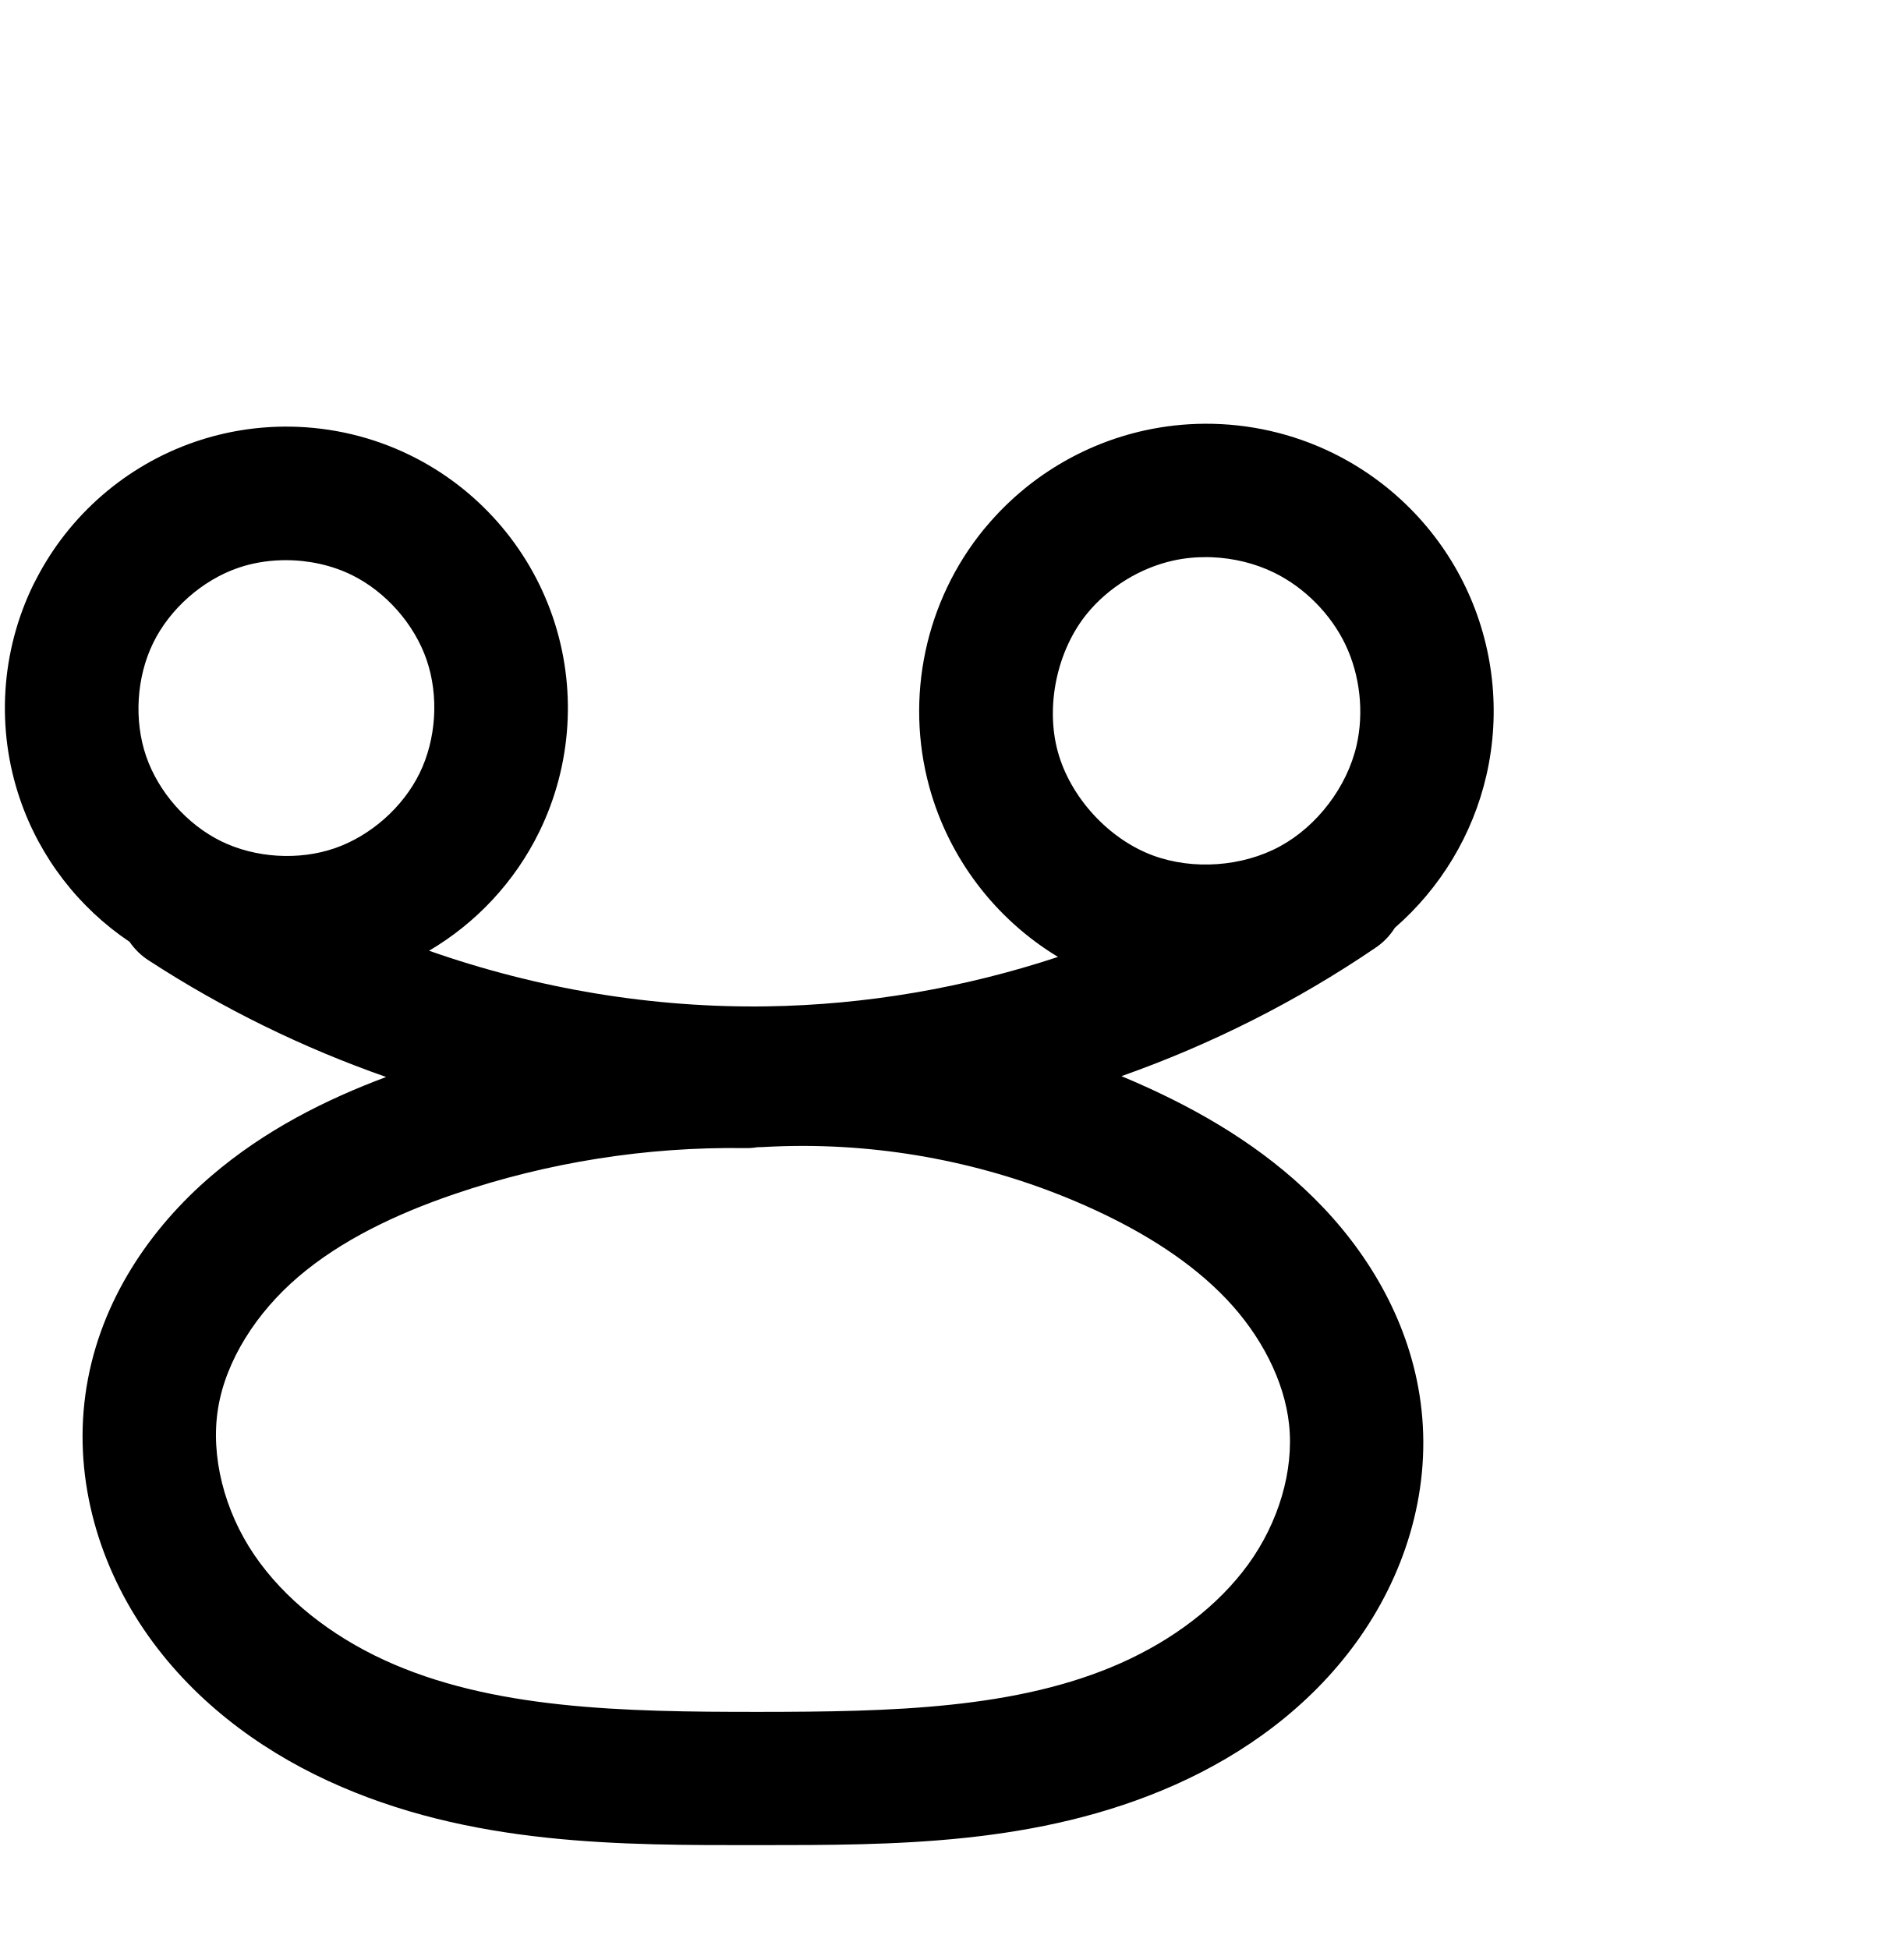
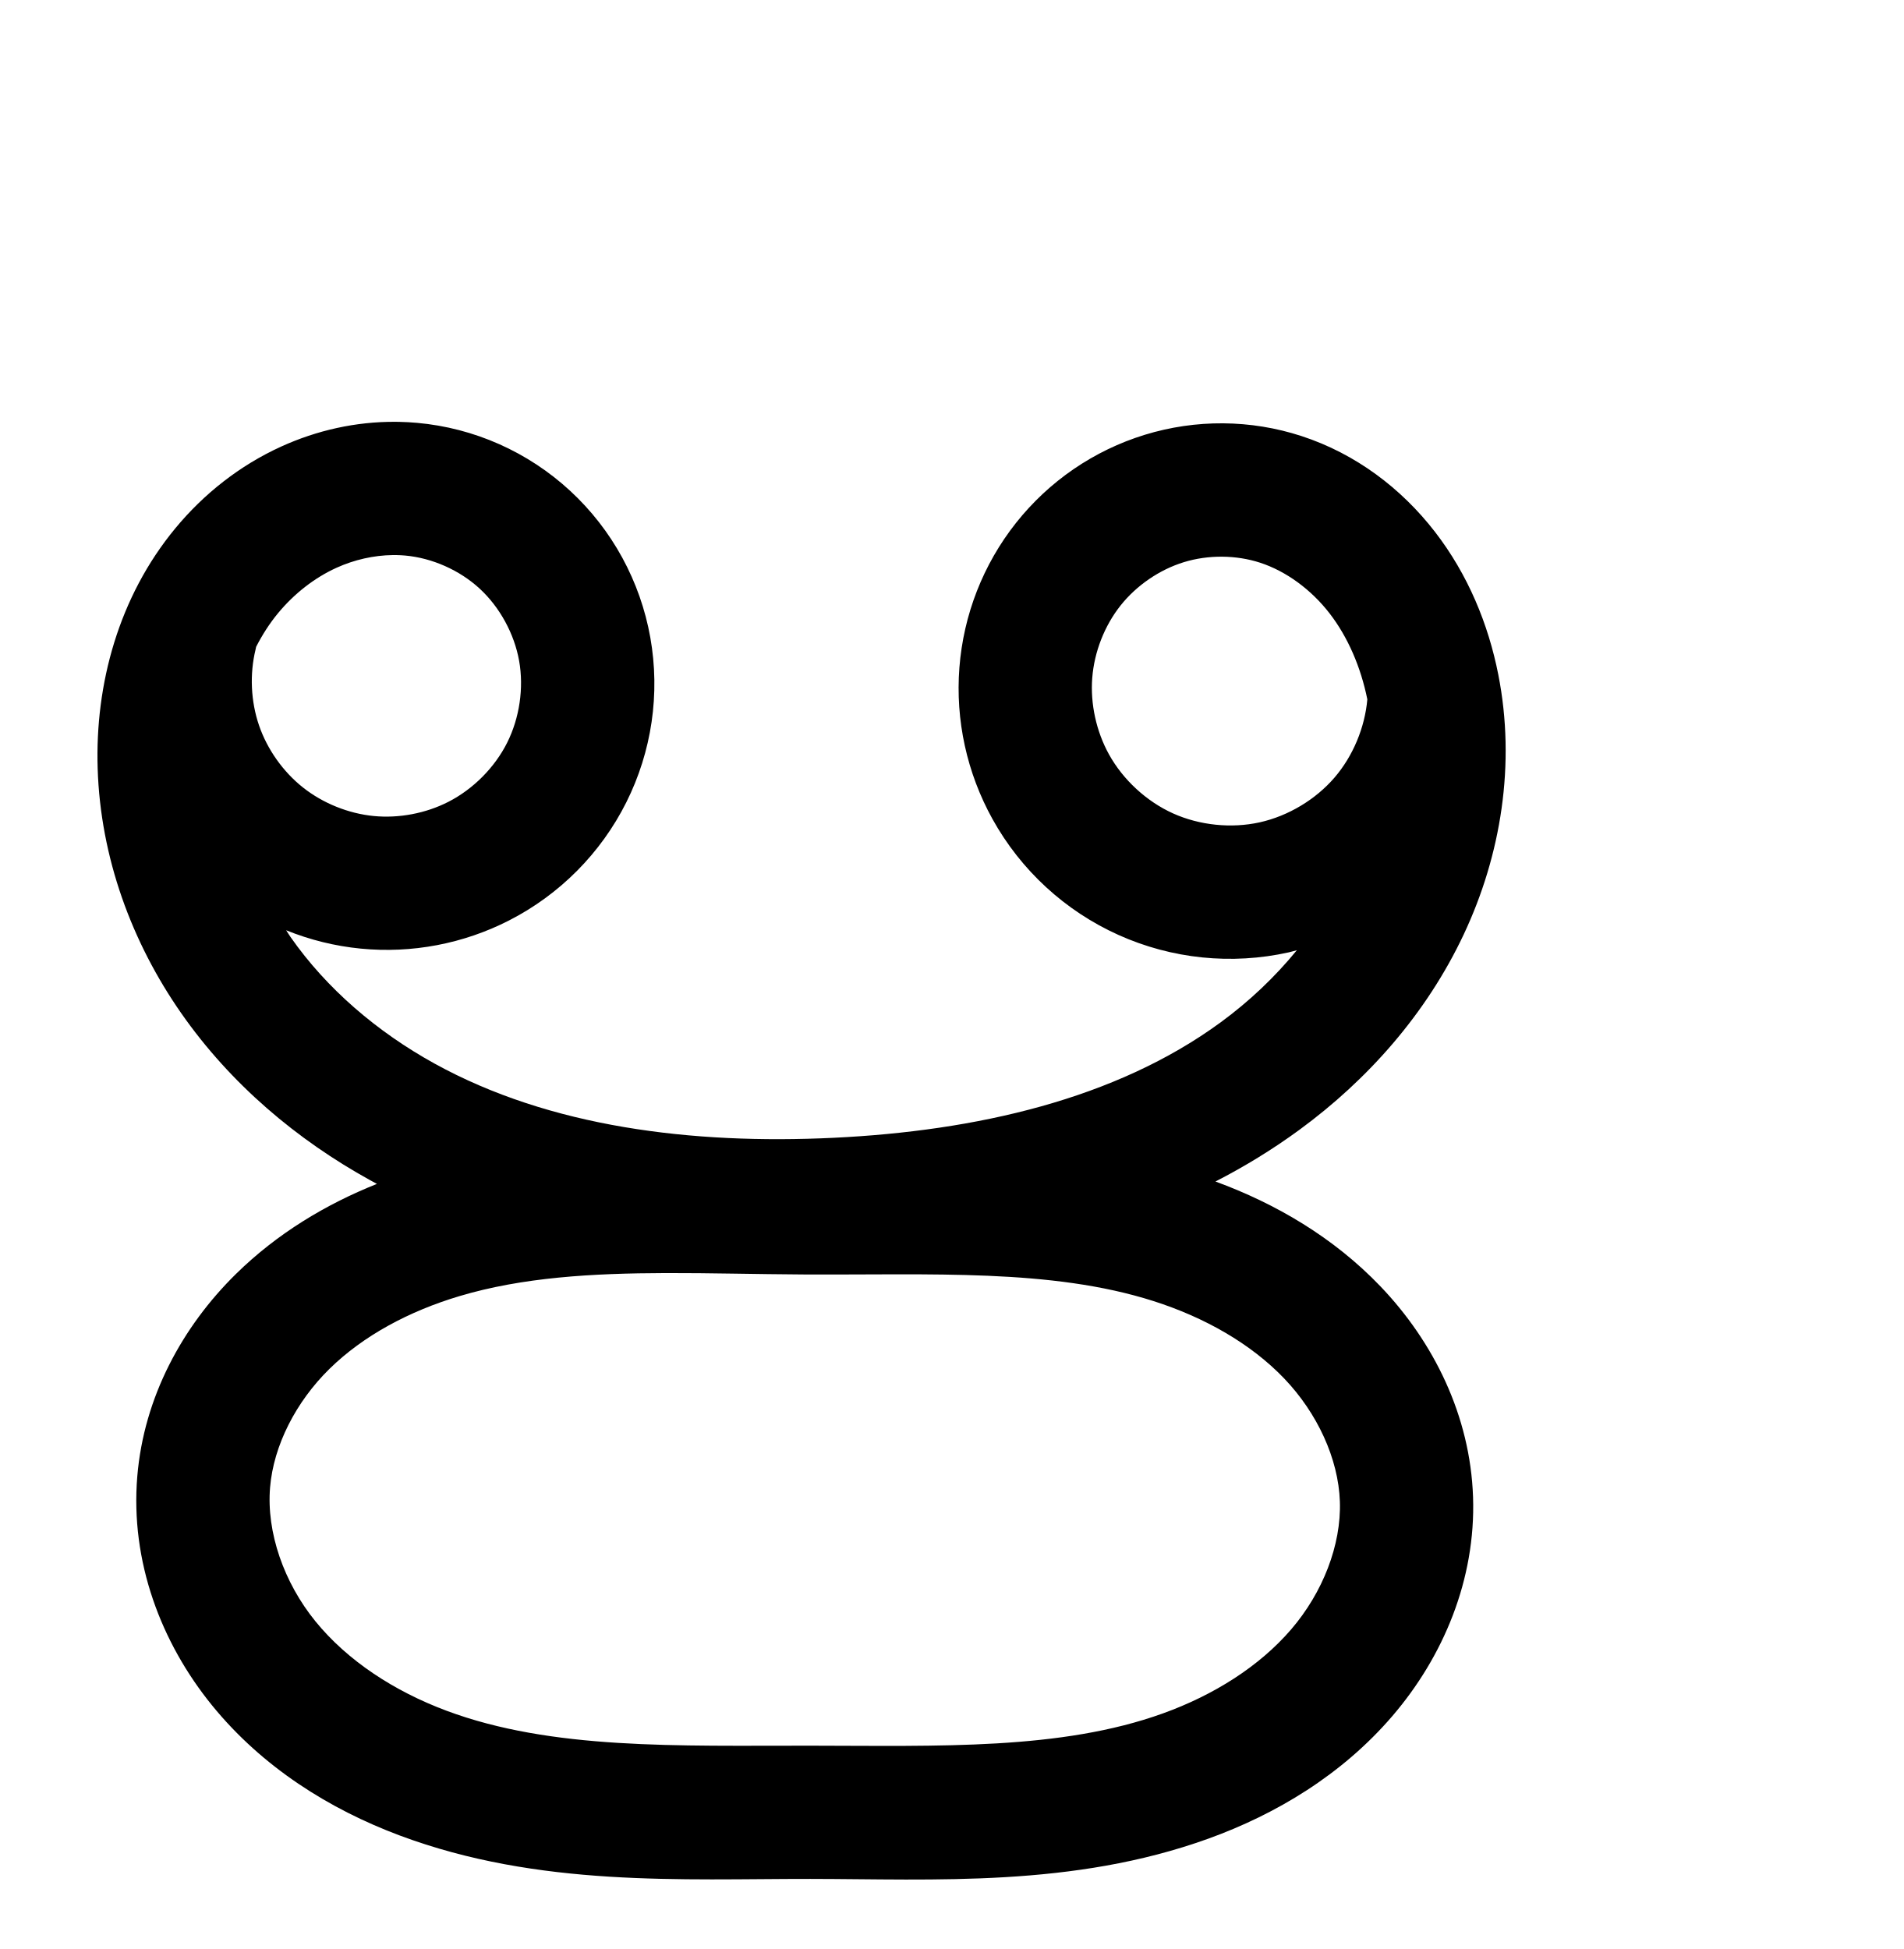
<svg xmlns="http://www.w3.org/2000/svg" width="2000" height="2048" id="svg2992" version="1.1">
  <defs id="defs5498">
    </defs>
  <g id="layer1" transform="translate(0,1048)">
-     <path style="color:#000000;font-style:normal;font-variant:normal;font-weight:normal;font-stretch:normal;font-size:medium;line-height:normal;font-family:sans-serif;text-indent:0;text-align:start;text-decoration:none;text-decoration-line:none;text-decoration-style:solid;text-decoration-color:#000000;letter-spacing:normal;word-spacing:normal;text-transform:none;direction:ltr;block-progression:tb;writing-mode:lr-tb;baseline-shift:baseline;text-anchor:start;clip-rule:nonzero;display:inline;overflow:visible;visibility:visible;opacity:1;isolation:auto;mix-blend-mode:normal;color-interpolation:sRGB;color-interpolation-filters:linearRGB;solid-color:#000000;solid-opacity:1;fill:#000000;fill-opacity:1;fill-rule:evenodd;stroke:none;stroke-width:140;stroke-linecap:round;stroke-linejoin:round;stroke-miterlimit:4;stroke-dasharray:none;stroke-dashoffset:0;stroke-opacity:1;color-rendering:auto;image-rendering:auto;shape-rendering:auto;text-rendering:auto;enable-background:accumulate" d="M 1265.777 445.268 C 1244.735 445.385 1223.646 447.7 1202.871 452.256 C 1137.999 466.483 1079.547 501.879 1036.789 552.592 A 70.007 70.007 0 0 0 1033.594 556.344 C 972.184 631.651 950.737 732.864 976.326 826.605 C 996.859 901.826 1045.926 965.797 1111.607 1005.533 C 1013.106 1038.069 909.728 1055.896 806.283 1057.469 C 685.812 1059.3 564.761 1039.075 450.789 999.023 C 500.436 969.807 540.976 926.448 566.621 874.02 C 601.037 803.659 606.115 722.146 580.699 648.059 C 555.283 573.971 501.235 512.742 430.875 478.326 C 391.297 458.967 348.192 448.891 304.863 448.303 C 271.163 447.845 237.329 453.128 204.916 464.248 C 132.45 489.108 72.355 541.402 37.551 609.518 A 70.007 70.007 0 0 0 35.182 614.07 C 0.766 684.43 -4.313 765.943 21.104 840.031 C 42.151 901.383 82.845 953.899 136.164 989.691 A 70.007 70.007 0 0 0 156.457 1009.348 C 234.34 1060.04 318.218 1101.051 405.699 1131.699 C 341.98 1155.514 278.134 1187.611 222.27 1235.404 C 157.876 1290.495 105.905 1366.404 91.023 1456.871 C 75.969 1548.389 101.723 1639.452 151.217 1712.344 C 200.247 1784.553 269.985 1836.888 344.844 1871.406 C 493.612 1940.005 653.579 1938.931 797.715 1938.838 C 936.622 1938.748 1090.476 1939.639 1234.787 1875.357 C 1307.374 1843.024 1375.496 1794.023 1424.904 1725.887 C 1474.752 1657.145 1503.15 1570.737 1493.598 1481.822 C 1484.655 1398.58 1443.951 1325.468 1390.443 1269.027 C 1337.398 1213.075 1273.223 1173.91 1208.855 1144.205 C 1198.748 1139.541 1188.55 1135.083 1178.277 1130.816 C 1272.36 1097.587 1362.228 1052.376 1444.92 996.1 A 70.007 70.007 0 0 0 1465.572 974.887 C 1513.304 933.324 1547.361 877.3 1561.742 814.684 C 1576.977 748.351 1569.296 678.586 1539.996 617.156 C 1510.696 555.727 1461.311 505.854 1400.174 475.949 C 1358.142 455.39 1312.071 445.01 1265.777 445.268 z M 1268.08 585.422 C 1269.784 585.436 1271.488 585.477 1273.193 585.543 C 1295.925 586.427 1318.655 591.925 1338.66 601.711 C 1370.669 617.368 1398.294 645.266 1413.635 677.428 C 1428.975 709.59 1433.271 748.617 1425.295 783.346 C 1415.284 826.933 1383.862 868.23 1344.522 889.5 C 1305.181 910.77 1253.418 914.449 1211.465 898.957 C 1164.781 881.718 1124.49 837.747 1111.385 789.738 C 1098.28 741.73 1110.642 683.386 1142.092 644.818 C 1164.611 617.203 1198.057 596.639 1232.863 589.006 C 1244.284 586.501 1256.154 585.322 1268.08 585.422 z M 299.955 588.627 C 324.064 588.588 348.358 593.812 369.361 604.086 C 405.207 621.62 435.325 655.743 448.273 693.488 C 461.222 731.233 458.393 776.658 440.859 812.504 C 423.326 848.35 389.204 878.469 351.459 891.418 C 313.714 904.367 268.287 901.536 232.441 884.002 C 196.596 866.468 166.476 832.347 153.527 794.602 C 140.579 756.856 143.41 711.432 160.943 675.586 C 178.477 639.74 212.599 609.621 250.344 596.672 C 264.498 591.816 279.732 589.18 295.137 588.705 C 296.741 588.656 298.348 588.63 299.955 588.627 z M 846.043 1204.117 C 950.572 1204.519 1055.385 1227.568 1150.193 1271.32 C 1203.934 1296.121 1252.395 1326.899 1288.844 1365.346 A 70.007 70.007 0 0 0 1288.844 1365.348 C 1324.83 1403.306 1349.447 1450.686 1354.398 1496.777 C 1359.654 1545.695 1343.098 1600.216 1311.566 1643.699 C 1279.595 1687.789 1231.867 1723.397 1177.822 1747.471 C 1068.87 1796.002 935.97 1798.748 797.625 1798.838 C 654.116 1798.931 515.911 1796.12 403.467 1744.272 C 347.719 1718.566 298.802 1680.478 267.041 1633.701 C 235.743 1587.607 220.876 1529.992 229.166 1479.594 C 237.419 1429.423 269.373 1379.35 313.281 1341.785 C 357.852 1303.653 415.262 1275.899 477.715 1254.635 C 575.459 1221.354 679.161 1204.944 782.404 1206.42 A 70.007 70.007 0 0 0 795.766 1205.49 A 70.007 70.007 0 0 0 801.293 1205.338 C 816.184 1204.465 831.11 1204.06 846.043 1204.117 z " transform="translate(0,-1048)" id="path4146-5-9-3" />
-     <path style="fill:none;fill-rule:evenodd;stroke:#000000;stroke-width:140;stroke-linecap:round;stroke-linejoin:round;stroke-miterlimit:4;stroke-dasharray:none;stroke-opacity:1" d="m -1781.514,-410.503 c -25.975,53.103 -29.929,116.572 -10.747,172.488 19.183,55.916 61.266,103.592 114.368,129.567 53.103,25.975 116.572,29.929 172.488,10.747 55.916,-19.182 103.592,-61.266 129.567,-114.368 25.975,-53.103 29.929,-116.572 10.747,-172.488 -19.183,-55.916 -61.266,-103.592 -114.368,-129.567 -53.103,-25.975 -116.572,-29.929 -172.488,-10.747 -55.916,19.182 -103.592,61.266 -129.567,114.368" id="path4146-5-9-3-9" />
-     <path style="fill:none;fill-rule:evenodd;stroke:#000000;stroke-width:140;stroke-linecap:round;stroke-linejoin:round;stroke-miterlimit:4;stroke-dasharray:none;stroke-opacity:1" d="m -1684.934,-104.65 c 180.783,117.668 397.025,180.06 612.704,176.781 212.095,-3.224 422.826,-69.887 598.188,-189.231" id="path4168-1-5-5-2" />
-     <path style="fill:none;fill-rule:evenodd;stroke:#000000;stroke-width:140;stroke-linecap:round;stroke-linejoin:round;stroke-miterlimit:4;stroke-dasharray:none;stroke-opacity:1" d="m -1096.172,81.097 c -111.311,-1.591 -222.872,16.063 -328.253,51.944 -67.461,22.97 -133.226,53.896 -187.377,100.224 -54.151,46.328 -96.113,109.318 -107.68,179.637 -11.672,70.958 8.638,145.297 49.034,204.791 40.396,59.493 99.723,104.704 165.026,134.816 130.607,60.224 279.693,61.093 423.516,61 138.626,-0.09 282.003,-1.018 408.635,-57.424 63.316,-28.203 121.241,-70.509 161.931,-126.621 40.69,-56.113 63.166,-126.578 55.762,-195.494 -6.947,-64.667 -39.608,-124.913 -84.355,-172.113 C -584.681,214.657 -640.999,179.685 -700.053,152.432 -819.01,97.536 -951.591,72.462 -1082.38,80.127" id="path4172-6-2-6-3" />
-     <path style="fill:none;fill-rule:evenodd;stroke:#000000;stroke-width:140;stroke-linecap:round;stroke-linejoin:round;stroke-miterlimit:4;stroke-dasharray:none;stroke-opacity:1" d="m -791.735,-454.749 c -46.43,56.938 -63.335,136.716 -43.988,207.591 19.347,70.875 74.441,131 143.361,156.45 61.584,22.741 132.849,17.677 190.597,-13.546 57.748,-31.223 101.012,-88.079 115.706,-152.062 11.605,-50.531 5.617,-104.926 -16.704,-151.722 -22.32,-46.796 -60.825,-85.682 -107.398,-108.463 -46.573,-22.781 -100.907,-29.306 -151.55,-18.199 -50.643,11.106 -97.26,39.771 -130.025,79.951" id="path4146-5-9-3-6-8" />
+     <path style="color:#000000;font-style:normal;font-variant:normal;font-weight:normal;font-stretch:normal;font-size:medium;line-height:normal;font-family:sans-serif;text-indent:0;text-align:start;text-decoration:none;text-decoration-line:none;text-decoration-style:solid;text-decoration-color:#000000;letter-spacing:normal;word-spacing:normal;text-transform:none;direction:ltr;block-progression:tb;writing-mode:lr-tb;baseline-shift:baseline;text-anchor:start;white-space:normal;clip-rule:nonzero;display:inline;overflow:visible;visibility:visible;opacity:1;isolation:auto;mix-blend-mode:normal;color-interpolation:sRGB;color-interpolation-filters:linearRGB;solid-color:#000000;solid-opacity:1;fill:#000000;fill-opacity:1;fill-rule:evenodd;stroke:none;stroke-width:140;stroke-linecap:round;stroke-linejoin:round;stroke-miterlimit:4;stroke-dasharray:none;stroke-dashoffset:0;stroke-opacity:1;color-rendering:auto;image-rendering:auto;shape-rendering:auto;text-rendering:auto;enable-background:accumulate" d="M 415.521 443.24 C 373.776 442.98 332.89 452.229 295.6 469.174 C 251.728 489.109 214.006 519.088 184.195 555.154 C 124.534 627.334 99.859 719.048 102.602 807.326 C 105.51 900.92 138.383 990.143 190.445 1064.727 C 242.339 1139.068 312.029 1197.764 389.025 1240.225 C 391.353 1241.508 393.686 1242.774 396.023 1244.027 C 342.511 1265.4 291.292 1296.055 248 1338.584 C 191.768 1393.825 151.182 1467.966 144.244 1551.371 C 136.803 1640.821 169.286 1726.153 222.738 1791.922 C 275.632 1857.003 346.348 1901.195 419.986 1928.721 C 566.32 1983.419 716.671 1974.222 851.426 1974.352 C 981.792 1974.477 1127.022 1983.418 1269.303 1932.152 C 1340.878 1906.363 1409.976 1864.877 1462.869 1803.281 C 1516.293 1741.068 1550.641 1659.901 1547.695 1573.059 C 1544.794 1487.536 1506.192 1410.021 1450.477 1351.772 C 1401.116 1300.165 1340.231 1264.694 1277.045 1241.523 C 1307.55 1225.868 1337.128 1207.831 1365.443 1187.068 C 1437.13 1134.502 1498.608 1065.291 1537.811 982.092 C 1577.182 898.534 1592.671 802.584 1574.25 709.006 C 1563.826 656.053 1542.467 603.823 1507.603 558.766 C 1472.533 513.44 1424.668 476.873 1367.391 458.193 C 1313.894 440.747 1256.402 440.42 1202.824 456.869 C 1149.278 473.309 1102.146 505.717 1067.506 549.449 C 1032.886 593.156 1012.28 646.203 1008.006 701.57 C 1003.734 756.907 1015.942 812.193 1042.719 860.551 C 1072.512 914.355 1118.99 957.146 1175.068 982.4 C 1231.146 1007.654 1293.994 1014.097 1354.029 1000.746 C 1356.916 1000.104 1359.719 999.208 1362.578 998.479 C 1339.57 1026.644 1312.578 1052.229 1282.656 1074.17 C 1172.06 1155.268 1025.05 1188.414 875.949 1195.586 C 727.013 1202.75 577.768 1184.434 456.631 1117.631 C 396.249 1084.332 343.148 1038.892 305.244 984.592 C 303.635 982.287 302.211 979.863 300.656 977.521 C 325.59 987.613 351.959 994.153 378.99 996.797 C 432.756 1002.056 486.951 991.748 535.029 967.113 C 588.058 939.942 631.258 896.551 658.027 843.121 C 684.809 789.666 693.774 728.858 683.254 669.824 C 672.728 610.761 643.231 556.565 599.027 515.744 C 554.802 474.903 498.233 449.671 438.098 444.314 C 431.909 443.763 425.728 443.424 419.564 443.295 C 418.216 443.267 416.868 443.249 415.521 443.24 z M 412.76 583.268 C 414.084 583.253 415.404 583.259 416.721 583.283 C 419.73 583.339 422.718 583.498 425.676 583.762 C 454.057 586.29 482.986 599.146 504.047 618.596 C 525.13 638.066 540.36 665.962 545.426 694.387 C 550.497 722.841 545.884 754.413 532.859 780.41 C 519.821 806.433 497.247 829.163 471.188 842.516 C 447.448 854.679 419.168 860.06 392.621 857.463 C 366.074 854.866 339.371 844.108 318.439 827.574 C 297.508 811.041 280.859 787.556 272.184 762.332 C 263.509 737.108 262.191 708.35 268.525 682.439 A 70.007 70.007 0 0 0 269.086 679.73 C 275.632 666.954 283.282 655.023 292.105 644.348 C 309.096 623.792 330.511 607.087 353.518 596.633 C 372.292 588.102 392.899 583.487 412.76 583.268 z M 1284.082 584.961 C 1297.74 585.062 1311.354 587.176 1323.984 591.295 C 1351.229 600.18 1377.545 619.453 1396.879 644.439 C 1416.194 669.402 1429.791 701.038 1436.619 734.865 C 1434.023 764.524 1421.539 794.5 1402.178 817.025 C 1382.259 840.198 1353.465 857.451 1323.637 864.084 C 1293.809 870.717 1260.417 867.295 1232.555 854.748 C 1204.693 842.201 1179.998 819.465 1165.195 792.732 C 1151.843 768.619 1145.488 739.603 1147.592 712.346 C 1149.693 685.12 1160.432 657.609 1177.248 636.379 C 1194.044 615.175 1218.269 598.577 1243.914 590.703 C 1256.721 586.771 1270.424 584.86 1284.082 584.961 z M 699.676 1337.732 L 699.678 1337.732 C 746.247 1337.609 794.435 1338.933 843.744 1339.201 C 978.023 1339.931 1104.345 1332.778 1212.037 1367.193 C 1265.484 1384.273 1314.108 1411.743 1349.305 1448.541 C 1383.957 1484.77 1406.242 1532.664 1407.773 1577.805 C 1409.327 1623.598 1389.69 1673.602 1356.654 1712.072 C 1323.088 1751.161 1275.126 1781.244 1221.846 1800.441 C 1114.417 1839.149 986.617 1834.482 851.559 1834.352 C 711.977 1834.217 579.64 1838.938 469.002 1797.582 C 414.154 1777.08 364.998 1744.988 331.379 1703.623 C 298.319 1662.946 279.83 1610.223 283.76 1562.977 C 287.434 1518.806 311.019 1472.926 346.109 1438.455 C 381.722 1403.471 429.92 1377.748 482.609 1361.994 C 548.938 1342.163 622.059 1337.938 699.676 1337.732 z " transform="translate(0,-1048)" id="path4168-1-5-5-2" />
+     <path style="fill:none;fill-rule:evenodd;stroke:#000000;stroke-width:140;stroke-linecap:round;stroke-linejoin:round;stroke-miterlimit:4;stroke-dasharray:none;stroke-opacity:1" d="m -1874.361,-377.038 c -9.582,39.194 -7.663,81.127 5.459,119.282 13.122,38.155 37.401,72.398 69.064,97.407 31.662,25.009 70.598,40.697 110.754,44.625 40.156,3.928 81.394,-3.917 117.303,-22.316 39.544,-20.262 72.431,-53.323 92.335,-93.049 19.904,-39.726 26.692,-85.917 18.897,-129.661 -7.795,-43.744 -30.159,-84.79 -62.803,-114.935 -32.643,-30.145 -75.392,-49.19 -119.65,-53.132 -36.585,-3.259 -73.889,3.672 -107.328,18.866 -33.44,15.195 -63.007,38.537 -86.408,66.847 -46.801,56.621 -67.865,131.976 -65.583,205.4 2.436,78.404 30.379,155.186 75.278,219.508 44.899,64.321 106.294,116.388 174.983,154.268 137.378,75.76 299.782,94.115 456.484,86.578 156.994,-7.552 317.988,-41.943 444.738,-134.886 63.375,-46.472 116.94,-107.272 150.437,-178.363 33.497,-71.091 46.259,-152.622 31.08,-229.73 -8.586,-43.614 -26.124,-85.766 -53.326,-120.922 -27.202,-35.156 -64.292,-63.077 -106.553,-76.859 -39.379,-12.842 -82.723,-13.115 -122.318,-0.958 -39.596,12.157 -75.274,36.66 -100.993,69.128 -25.718,32.468 -41.391,72.748 -44.578,114.045 -3.188,41.297 6.094,83.448 26.158,119.683 22.298,40.268 57.884,73.032 99.854,91.932 41.97,18.901 90.09,23.833 135.022,13.841 44.932,-9.992 86.426,-34.854 116.429,-69.761 30.004,-34.907 48.351,-79.665 51.48,-125.587" id="path4168-1-5-5-2-1" />
+     <path style="fill:none;fill-rule:evenodd;stroke:#000000;stroke-width:140;stroke-linecap:round;stroke-linejoin:round;stroke-miterlimit:4;stroke-dasharray:none;stroke-opacity:1" d="m -1860.887,514.32 c -5.686,68.348 19.8,137.376 63.056,190.599 43.256,53.223 103.194,91.364 167.437,115.378 128.486,48.027 269.828,41.069 406.997,41.201 132.712,0.128 269.228,6.931 394.083,-38.056 62.427,-22.493 120.958,-58.278 164.187,-108.62 43.23,-50.342 70.222,-115.927 67.972,-182.245 -2.216,-65.332 -32.66,-128.036 -77.843,-175.276 -45.184,-47.239 -104.28,-79.742 -166.547,-99.641 -124.534,-39.797 -258.483,-30.602 -389.22,-31.313 -128.014,-0.696 -258.915,-10.945 -381.566,25.727 -61.325,18.336 -119.842,48.735 -165.503,93.591 -45.661,44.856 -77.746,104.867 -83.052,168.654 z" id="path4172-6-2-6-3-1" />
  </g>
</svg>
